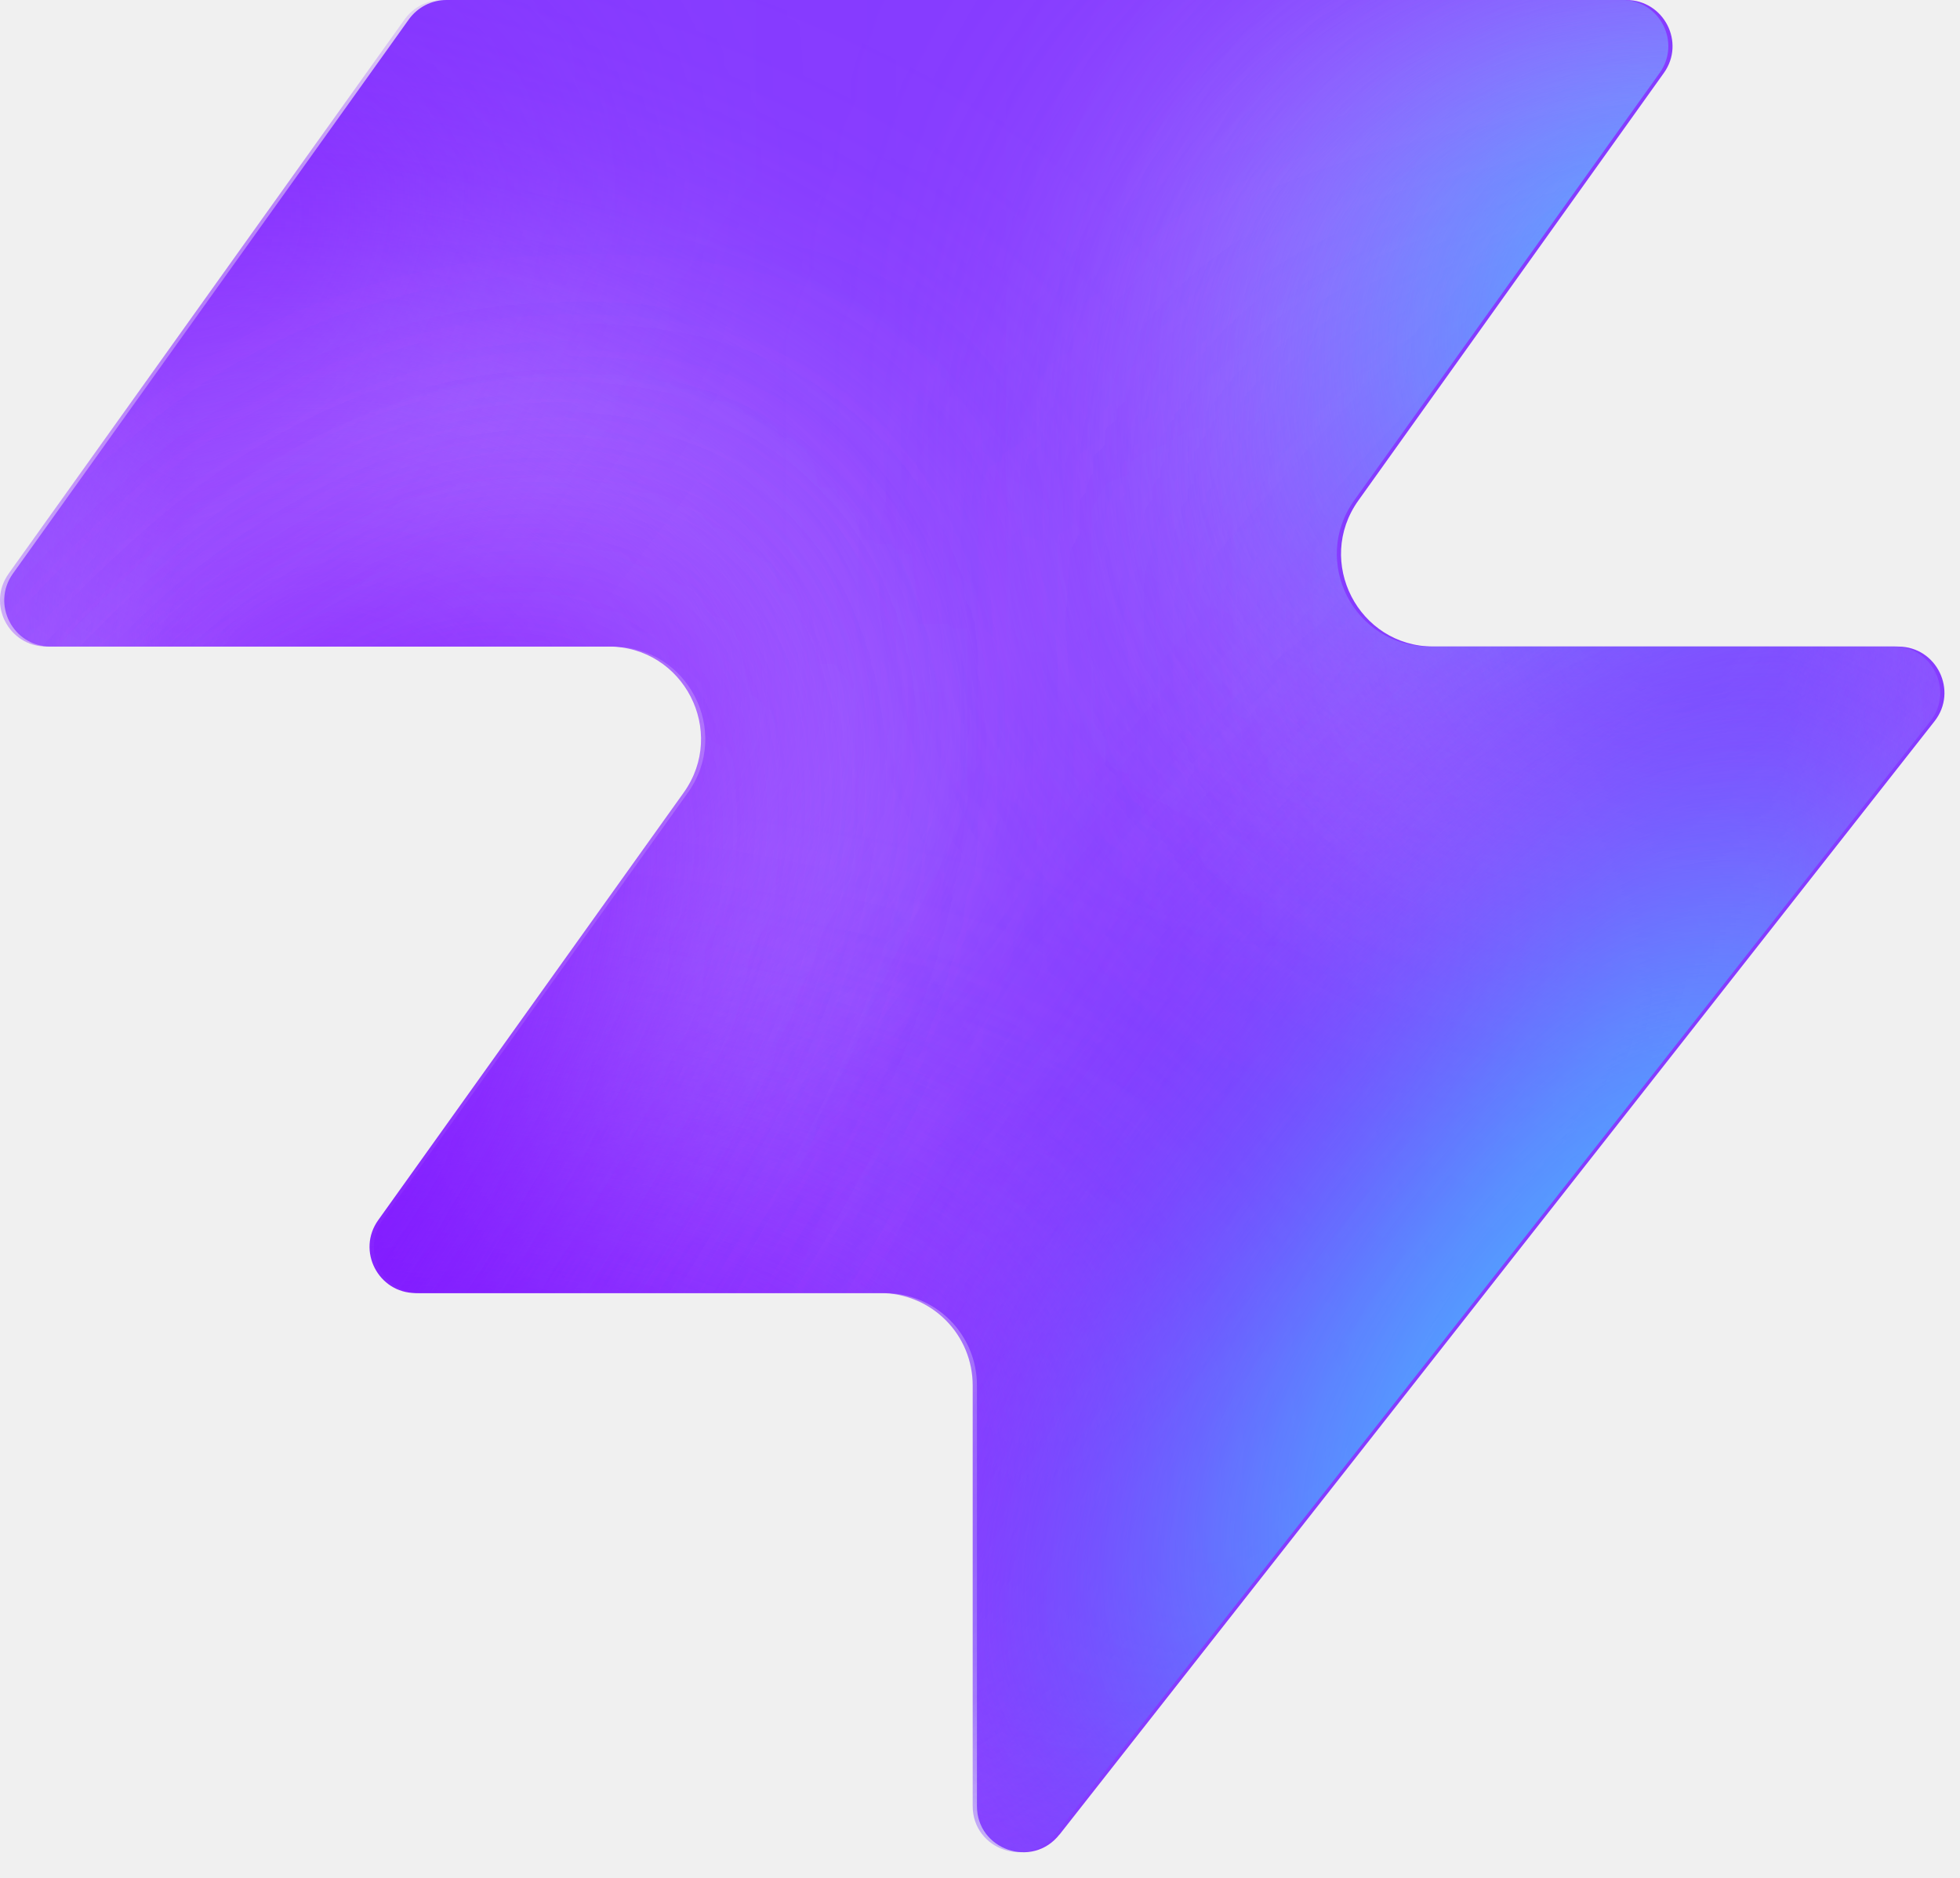
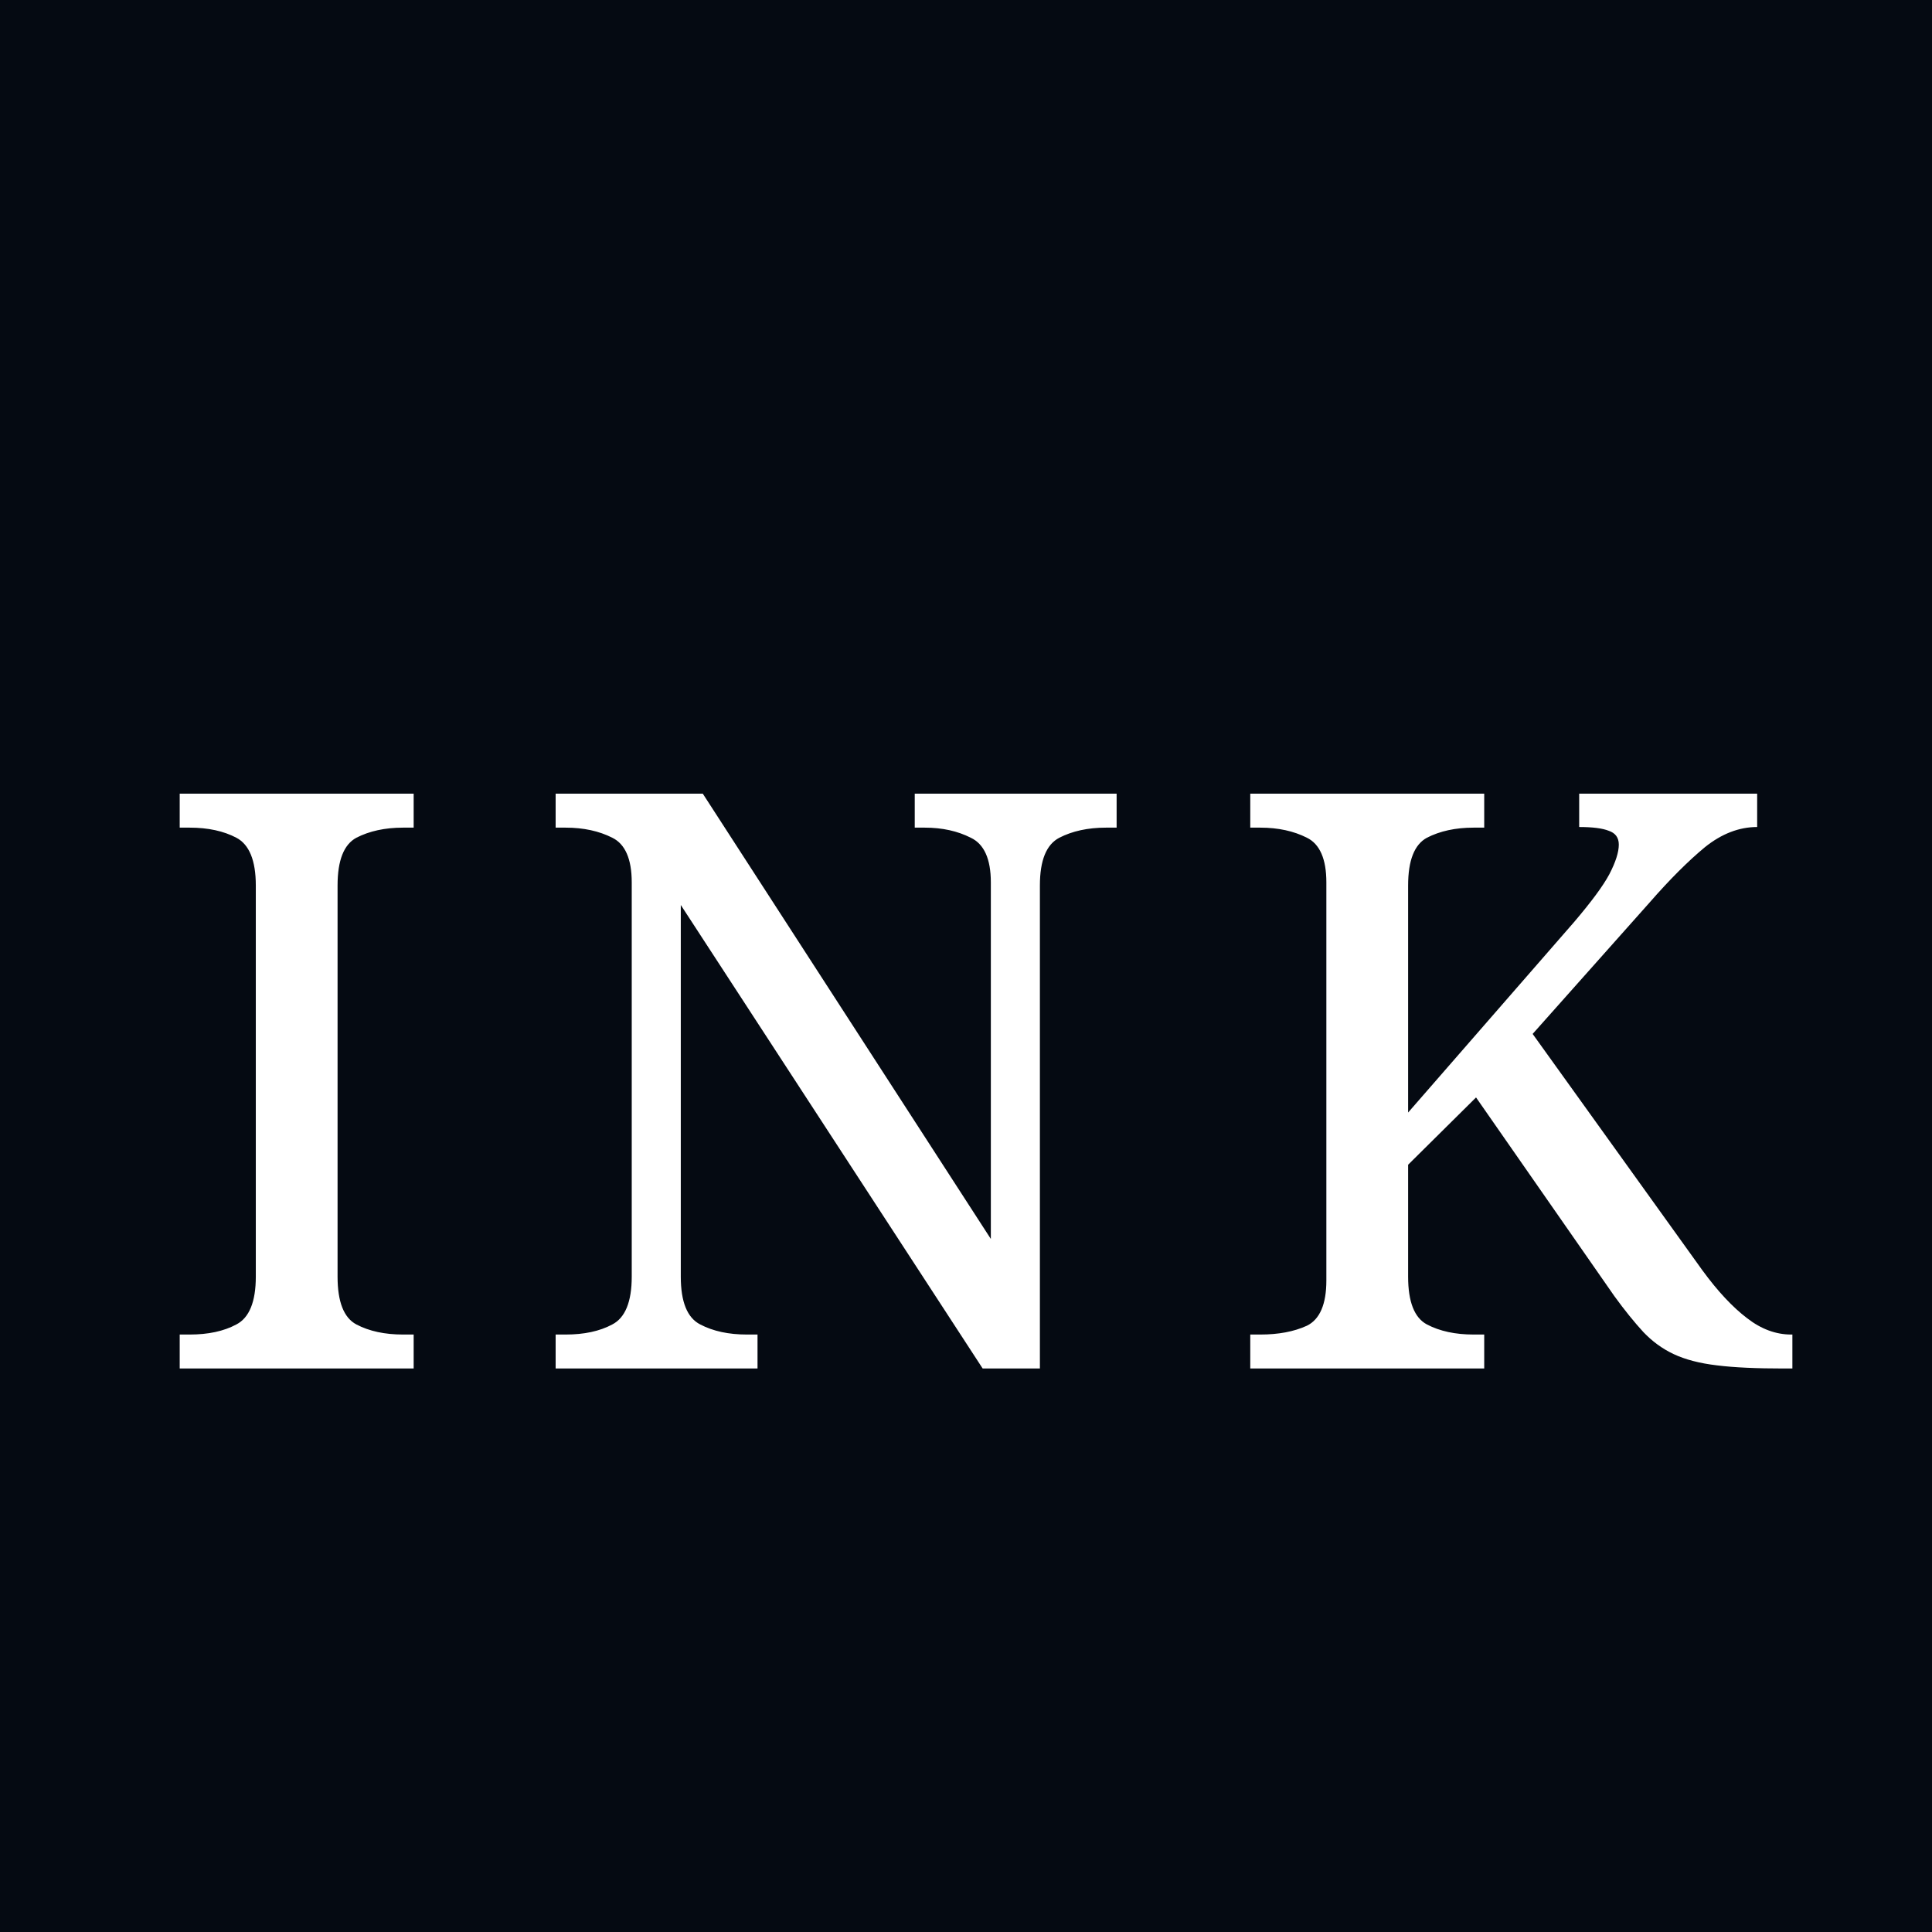
- <svg xmlns="http://www.w3.org/2000/svg" width="48" height="46" fill="none" viewBox="0 0 48 46">
-   <path fill="#863bff" d="M25.946 44.938c-.664.845-2.021.375-2.021-.698V33.937a2.26 2.26 0 0 0-2.262-2.262H10.287c-.92 0-1.456-1.04-.92-1.788l7.48-10.471c1.07-1.497 0-3.578-1.842-3.578H1.237c-.92 0-1.456-1.04-.92-1.788L10.013.474c.214-.297.556-.474.92-.474h28.894c.92 0 1.456 1.04.92 1.788l-7.48 10.471c-1.07 1.498 0 3.579 1.842 3.579h11.377c.943 0 1.473 1.088.89 1.83L25.947 44.94z" style="fill:#863bff;fill:color(display-p3 .525 .23 1);fill-opacity:1" />
-   <mask id="a" width="48" height="46" x="0" y="0" maskUnits="userSpaceOnUse" style="mask-type:alpha">
-     <path fill="#000" d="M25.842 44.938c-.664.844-2.021.375-2.021-.698V33.937a2.26 2.26 0 0 0-2.262-2.262H10.183c-.92 0-1.456-1.04-.92-1.788l7.48-10.471c1.07-1.498 0-3.579-1.842-3.579H1.133c-.92 0-1.456-1.04-.92-1.787L9.91.473c.214-.297.556-.474.92-.474h28.894c.92 0 1.456 1.04.92 1.788l-7.48 10.471c-1.07 1.498 0 3.578 1.842 3.578h11.377c.943 0 1.473 1.088.89 1.832L25.843 44.94z" style="fill:#000;fill-opacity:1" />
-   </mask>
-   <g mask="url(#a)">
-     <g filter="url(#b)">
-       <ellipse cx="5.508" cy="14.704" fill="#ede6ff" rx="5.508" ry="14.704" style="fill:#ede6ff;fill:color(display-p3 .927 .903 1);fill-opacity:1" transform="matrix(.00324 1 1 -.00324 -4.47 31.516)" />
-     </g>
-     <g filter="url(#c)">
-       <ellipse cx="10.399" cy="29.851" fill="#ede6ff" rx="10.399" ry="29.851" style="fill:#ede6ff;fill:color(display-p3 .927 .903 1);fill-opacity:1" transform="matrix(.00324 1 1 -.00324 -39.328 7.883)" />
-     </g>
-     <g filter="url(#d)">
-       <ellipse cx="5.508" cy="30.487" fill="#7e14ff" rx="5.508" ry="30.487" style="fill:#7e14ff;fill:color(display-p3 .492 .077 1);fill-opacity:1" transform="rotate(89.814 -25.913 -14.639)scale(1 -1)" />
-     </g>
-     <g filter="url(#e)">
-       <ellipse cx="5.508" cy="30.599" fill="#7e14ff" rx="5.508" ry="30.599" style="fill:#7e14ff;fill:color(display-p3 .492 .077 1);fill-opacity:1" transform="rotate(89.814 -32.644 -3.334)scale(1 -1)" />
-     </g>
-     <g filter="url(#f)">
-       <ellipse cx="5.508" cy="30.599" fill="#7e14ff" rx="5.508" ry="30.599" style="fill:#7e14ff;fill:color(display-p3 .492 .077 1);fill-opacity:1" transform="matrix(.00324 1 1 -.00324 -34.34 30.47)" />
-     </g>
-     <g filter="url(#g)">
-       <ellipse cx="14.072" cy="22.078" fill="#ede6ff" rx="14.072" ry="22.078" style="fill:#ede6ff;fill:color(display-p3 .927 .903 1);fill-opacity:1" transform="rotate(93.35 24.506 48.493)scale(-1 1)" />
-     </g>
-     <g filter="url(#h)">
-       <ellipse cx="3.47" cy="21.501" fill="#7e14ff" rx="3.47" ry="21.501" style="fill:#7e14ff;fill:color(display-p3 .492 .077 1);fill-opacity:1" transform="rotate(89.009 28.708 47.59)scale(-1 1)" />
-     </g>
-     <g filter="url(#i)">
-       <ellipse cx="3.47" cy="21.501" fill="#7e14ff" rx="3.47" ry="21.501" style="fill:#7e14ff;fill:color(display-p3 .492 .077 1);fill-opacity:1" transform="rotate(89.009 28.708 47.59)scale(-1 1)" />
-     </g>
-     <g filter="url(#j)">
-       <ellipse cx=".387" cy="8.972" fill="#7e14ff" rx="4.407" ry="29.108" style="fill:#7e14ff;fill:color(display-p3 .492 .077 1);fill-opacity:1" transform="rotate(39.51 .387 8.972)" />
-     </g>
-     <g filter="url(#k)">
-       <ellipse cx="47.523" cy="-6.092" fill="#7e14ff" rx="4.407" ry="29.108" style="fill:#7e14ff;fill:color(display-p3 .492 .077 1);fill-opacity:1" transform="rotate(37.892 47.523 -6.092)" />
-     </g>
-     <g filter="url(#l)">
-       <ellipse cx="41.412" cy="6.333" fill="#47bfff" rx="5.971" ry="9.665" style="fill:#47bfff;fill:color(display-p3 .28 .748 1);fill-opacity:1" transform="rotate(37.892 41.412 6.333)" />
-     </g>
-     <g filter="url(#m)">
-       <ellipse cx="-1.879" cy="38.332" fill="#7e14ff" rx="4.407" ry="29.108" style="fill:#7e14ff;fill:color(display-p3 .492 .077 1);fill-opacity:1" transform="rotate(37.892 -1.88 38.332)" />
-     </g>
-     <g filter="url(#n)">
-       <ellipse cx="-1.879" cy="38.332" fill="#7e14ff" rx="4.407" ry="29.108" style="fill:#7e14ff;fill:color(display-p3 .492 .077 1);fill-opacity:1" transform="rotate(37.892 -1.88 38.332)" />
-     </g>
-     <g filter="url(#o)">
-       <ellipse cx="35.651" cy="29.907" fill="#7e14ff" rx="4.407" ry="29.108" style="fill:#7e14ff;fill:color(display-p3 .492 .077 1);fill-opacity:1" transform="rotate(37.892 35.651 29.907)" />
-     </g>
-     <g filter="url(#p)">
-       <ellipse cx="38.418" cy="32.4" fill="#47bfff" rx="5.971" ry="15.297" style="fill:#47bfff;fill:color(display-p3 .28 .748 1);fill-opacity:1" transform="rotate(37.892 38.418 32.4)" />
-     </g>
-   </g>
-   <defs>
-     <filter id="b" width="60.045" height="41.654" x="-19.77" y="16.149" color-interpolation-filters="sRGB" filterUnits="userSpaceOnUse">
-       <feFlood flood-opacity="0" result="BackgroundImageFix" />
-       <feBlend in="SourceGraphic" in2="BackgroundImageFix" result="shape" />
-       <feGaussianBlur result="effect1_foregroundBlur_2002_17158" stdDeviation="7.659" />
-     </filter>
-     <filter id="c" width="90.34" height="51.437" x="-54.613" y="-7.533" color-interpolation-filters="sRGB" filterUnits="userSpaceOnUse">
-       <feFlood flood-opacity="0" result="BackgroundImageFix" />
-       <feBlend in="SourceGraphic" in2="BackgroundImageFix" result="shape" />
-       <feGaussianBlur result="effect1_foregroundBlur_2002_17158" stdDeviation="7.659" />
-     </filter>
-     <filter id="d" width="79.355" height="29.4" x="-49.64" y="2.03" color-interpolation-filters="sRGB" filterUnits="userSpaceOnUse">
-       <feFlood flood-opacity="0" result="BackgroundImageFix" />
-       <feBlend in="SourceGraphic" in2="BackgroundImageFix" result="shape" />
-       <feGaussianBlur result="effect1_foregroundBlur_2002_17158" stdDeviation="4.596" />
-     </filter>
-     <filter id="e" width="79.579" height="29.4" x="-45.045" y="20.029" color-interpolation-filters="sRGB" filterUnits="userSpaceOnUse">
-       <feFlood flood-opacity="0" result="BackgroundImageFix" />
-       <feBlend in="SourceGraphic" in2="BackgroundImageFix" result="shape" />
-       <feGaussianBlur result="effect1_foregroundBlur_2002_17158" stdDeviation="4.596" />
-     </filter>
-     <filter id="f" width="79.579" height="29.4" x="-43.513" y="21.178" color-interpolation-filters="sRGB" filterUnits="userSpaceOnUse">
-       <feFlood flood-opacity="0" result="BackgroundImageFix" />
-       <feBlend in="SourceGraphic" in2="BackgroundImageFix" result="shape" />
-       <feGaussianBlur result="effect1_foregroundBlur_2002_17158" stdDeviation="4.596" />
-     </filter>
-     <filter id="g" width="74.749" height="58.852" x="15.756" y="-17.901" color-interpolation-filters="sRGB" filterUnits="userSpaceOnUse">
-       <feFlood flood-opacity="0" result="BackgroundImageFix" />
-       <feBlend in="SourceGraphic" in2="BackgroundImageFix" result="shape" />
-       <feGaussianBlur result="effect1_foregroundBlur_2002_17158" stdDeviation="7.659" />
-     </filter>
-     <filter id="h" width="61.377" height="25.362" x="23.548" y="2.284" color-interpolation-filters="sRGB" filterUnits="userSpaceOnUse">
-       <feFlood flood-opacity="0" result="BackgroundImageFix" />
-       <feBlend in="SourceGraphic" in2="BackgroundImageFix" result="shape" />
-       <feGaussianBlur result="effect1_foregroundBlur_2002_17158" stdDeviation="4.596" />
-     </filter>
-     <filter id="i" width="61.377" height="25.362" x="23.548" y="2.284" color-interpolation-filters="sRGB" filterUnits="userSpaceOnUse">
-       <feFlood flood-opacity="0" result="BackgroundImageFix" />
-       <feBlend in="SourceGraphic" in2="BackgroundImageFix" result="shape" />
-       <feGaussianBlur result="effect1_foregroundBlur_2002_17158" stdDeviation="4.596" />
-     </filter>
-     <filter id="j" width="56.045" height="63.649" x="-27.636" y="-22.853" color-interpolation-filters="sRGB" filterUnits="userSpaceOnUse">
-       <feFlood flood-opacity="0" result="BackgroundImageFix" />
-       <feBlend in="SourceGraphic" in2="BackgroundImageFix" result="shape" />
-       <feGaussianBlur result="effect1_foregroundBlur_2002_17158" stdDeviation="4.596" />
-     </filter>
-     <filter id="k" width="54.814" height="64.646" x="20.116" y="-38.415" color-interpolation-filters="sRGB" filterUnits="userSpaceOnUse">
-       <feFlood flood-opacity="0" result="BackgroundImageFix" />
-       <feBlend in="SourceGraphic" in2="BackgroundImageFix" result="shape" />
-       <feGaussianBlur result="effect1_foregroundBlur_2002_17158" stdDeviation="4.596" />
-     </filter>
-     <filter id="l" width="33.541" height="35.313" x="24.641" y="-11.323" color-interpolation-filters="sRGB" filterUnits="userSpaceOnUse">
-       <feFlood flood-opacity="0" result="BackgroundImageFix" />
-       <feBlend in="SourceGraphic" in2="BackgroundImageFix" result="shape" />
-       <feGaussianBlur result="effect1_foregroundBlur_2002_17158" stdDeviation="4.596" />
-     </filter>
-     <filter id="m" width="54.814" height="64.646" x="-29.286" y="6.009" color-interpolation-filters="sRGB" filterUnits="userSpaceOnUse">
-       <feFlood flood-opacity="0" result="BackgroundImageFix" />
-       <feBlend in="SourceGraphic" in2="BackgroundImageFix" result="shape" />
-       <feGaussianBlur result="effect1_foregroundBlur_2002_17158" stdDeviation="4.596" />
-     </filter>
-     <filter id="n" width="54.814" height="64.646" x="-29.286" y="6.009" color-interpolation-filters="sRGB" filterUnits="userSpaceOnUse">
-       <feFlood flood-opacity="0" result="BackgroundImageFix" />
-       <feBlend in="SourceGraphic" in2="BackgroundImageFix" result="shape" />
-       <feGaussianBlur result="effect1_foregroundBlur_2002_17158" stdDeviation="4.596" />
-     </filter>
-     <filter id="o" width="54.814" height="64.646" x="8.244" y="-2.416" color-interpolation-filters="sRGB" filterUnits="userSpaceOnUse">
-       <feFlood flood-opacity="0" result="BackgroundImageFix" />
-       <feBlend in="SourceGraphic" in2="BackgroundImageFix" result="shape" />
-       <feGaussianBlur result="effect1_foregroundBlur_2002_17158" stdDeviation="4.596" />
-     </filter>
-     <filter id="p" width="39.409" height="43.623" x="18.713" y="10.588" color-interpolation-filters="sRGB" filterUnits="userSpaceOnUse">
-       <feFlood flood-opacity="0" result="BackgroundImageFix" />
-       <feBlend in="SourceGraphic" in2="BackgroundImageFix" result="shape" />
-       <feGaussianBlur result="effect1_foregroundBlur_2002_17158" stdDeviation="4.596" />
-     </filter>
-   </defs>
+ <svg xmlns="http://www.w3.org/2000/svg" viewBox="0 0 48 48">
+   <rect width="48" height="48" fill="#050A12" />
+   <text x="24" y="34" font-family="Georgia, serif" font-size="20" font-weight="400" fill="#ffffff" text-anchor="middle" letter-spacing="2">INK</text>
</svg>
